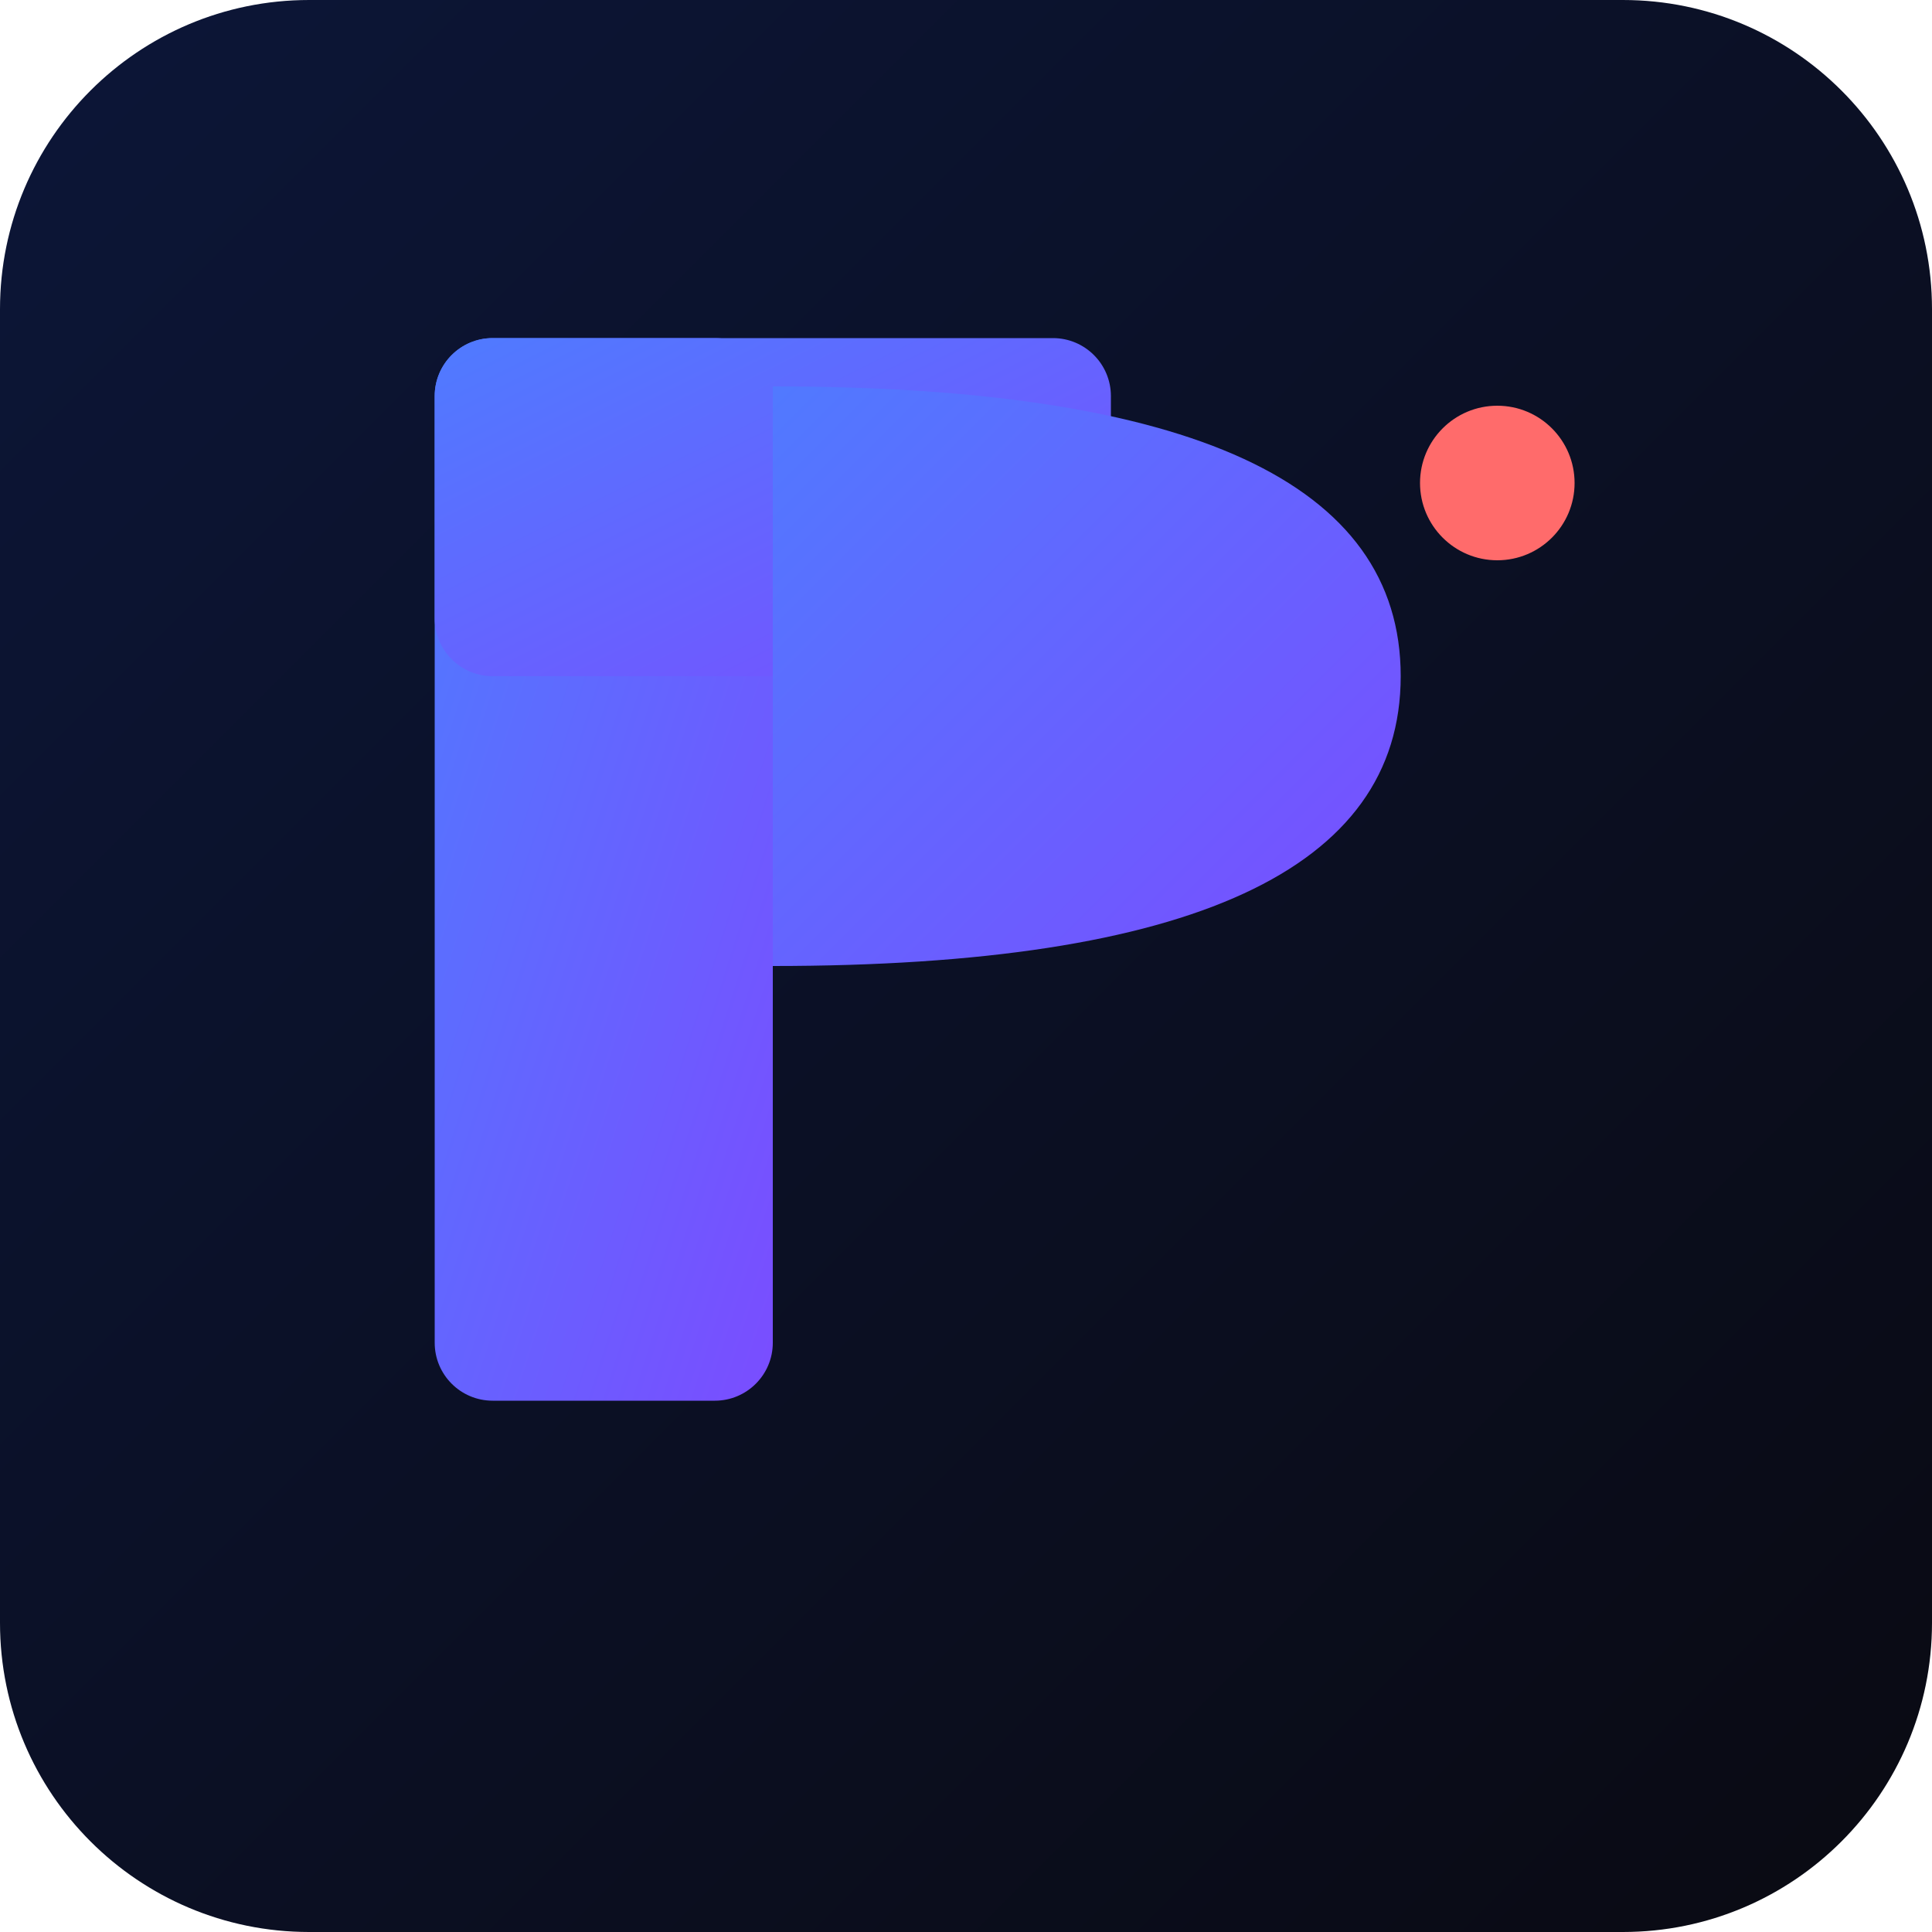
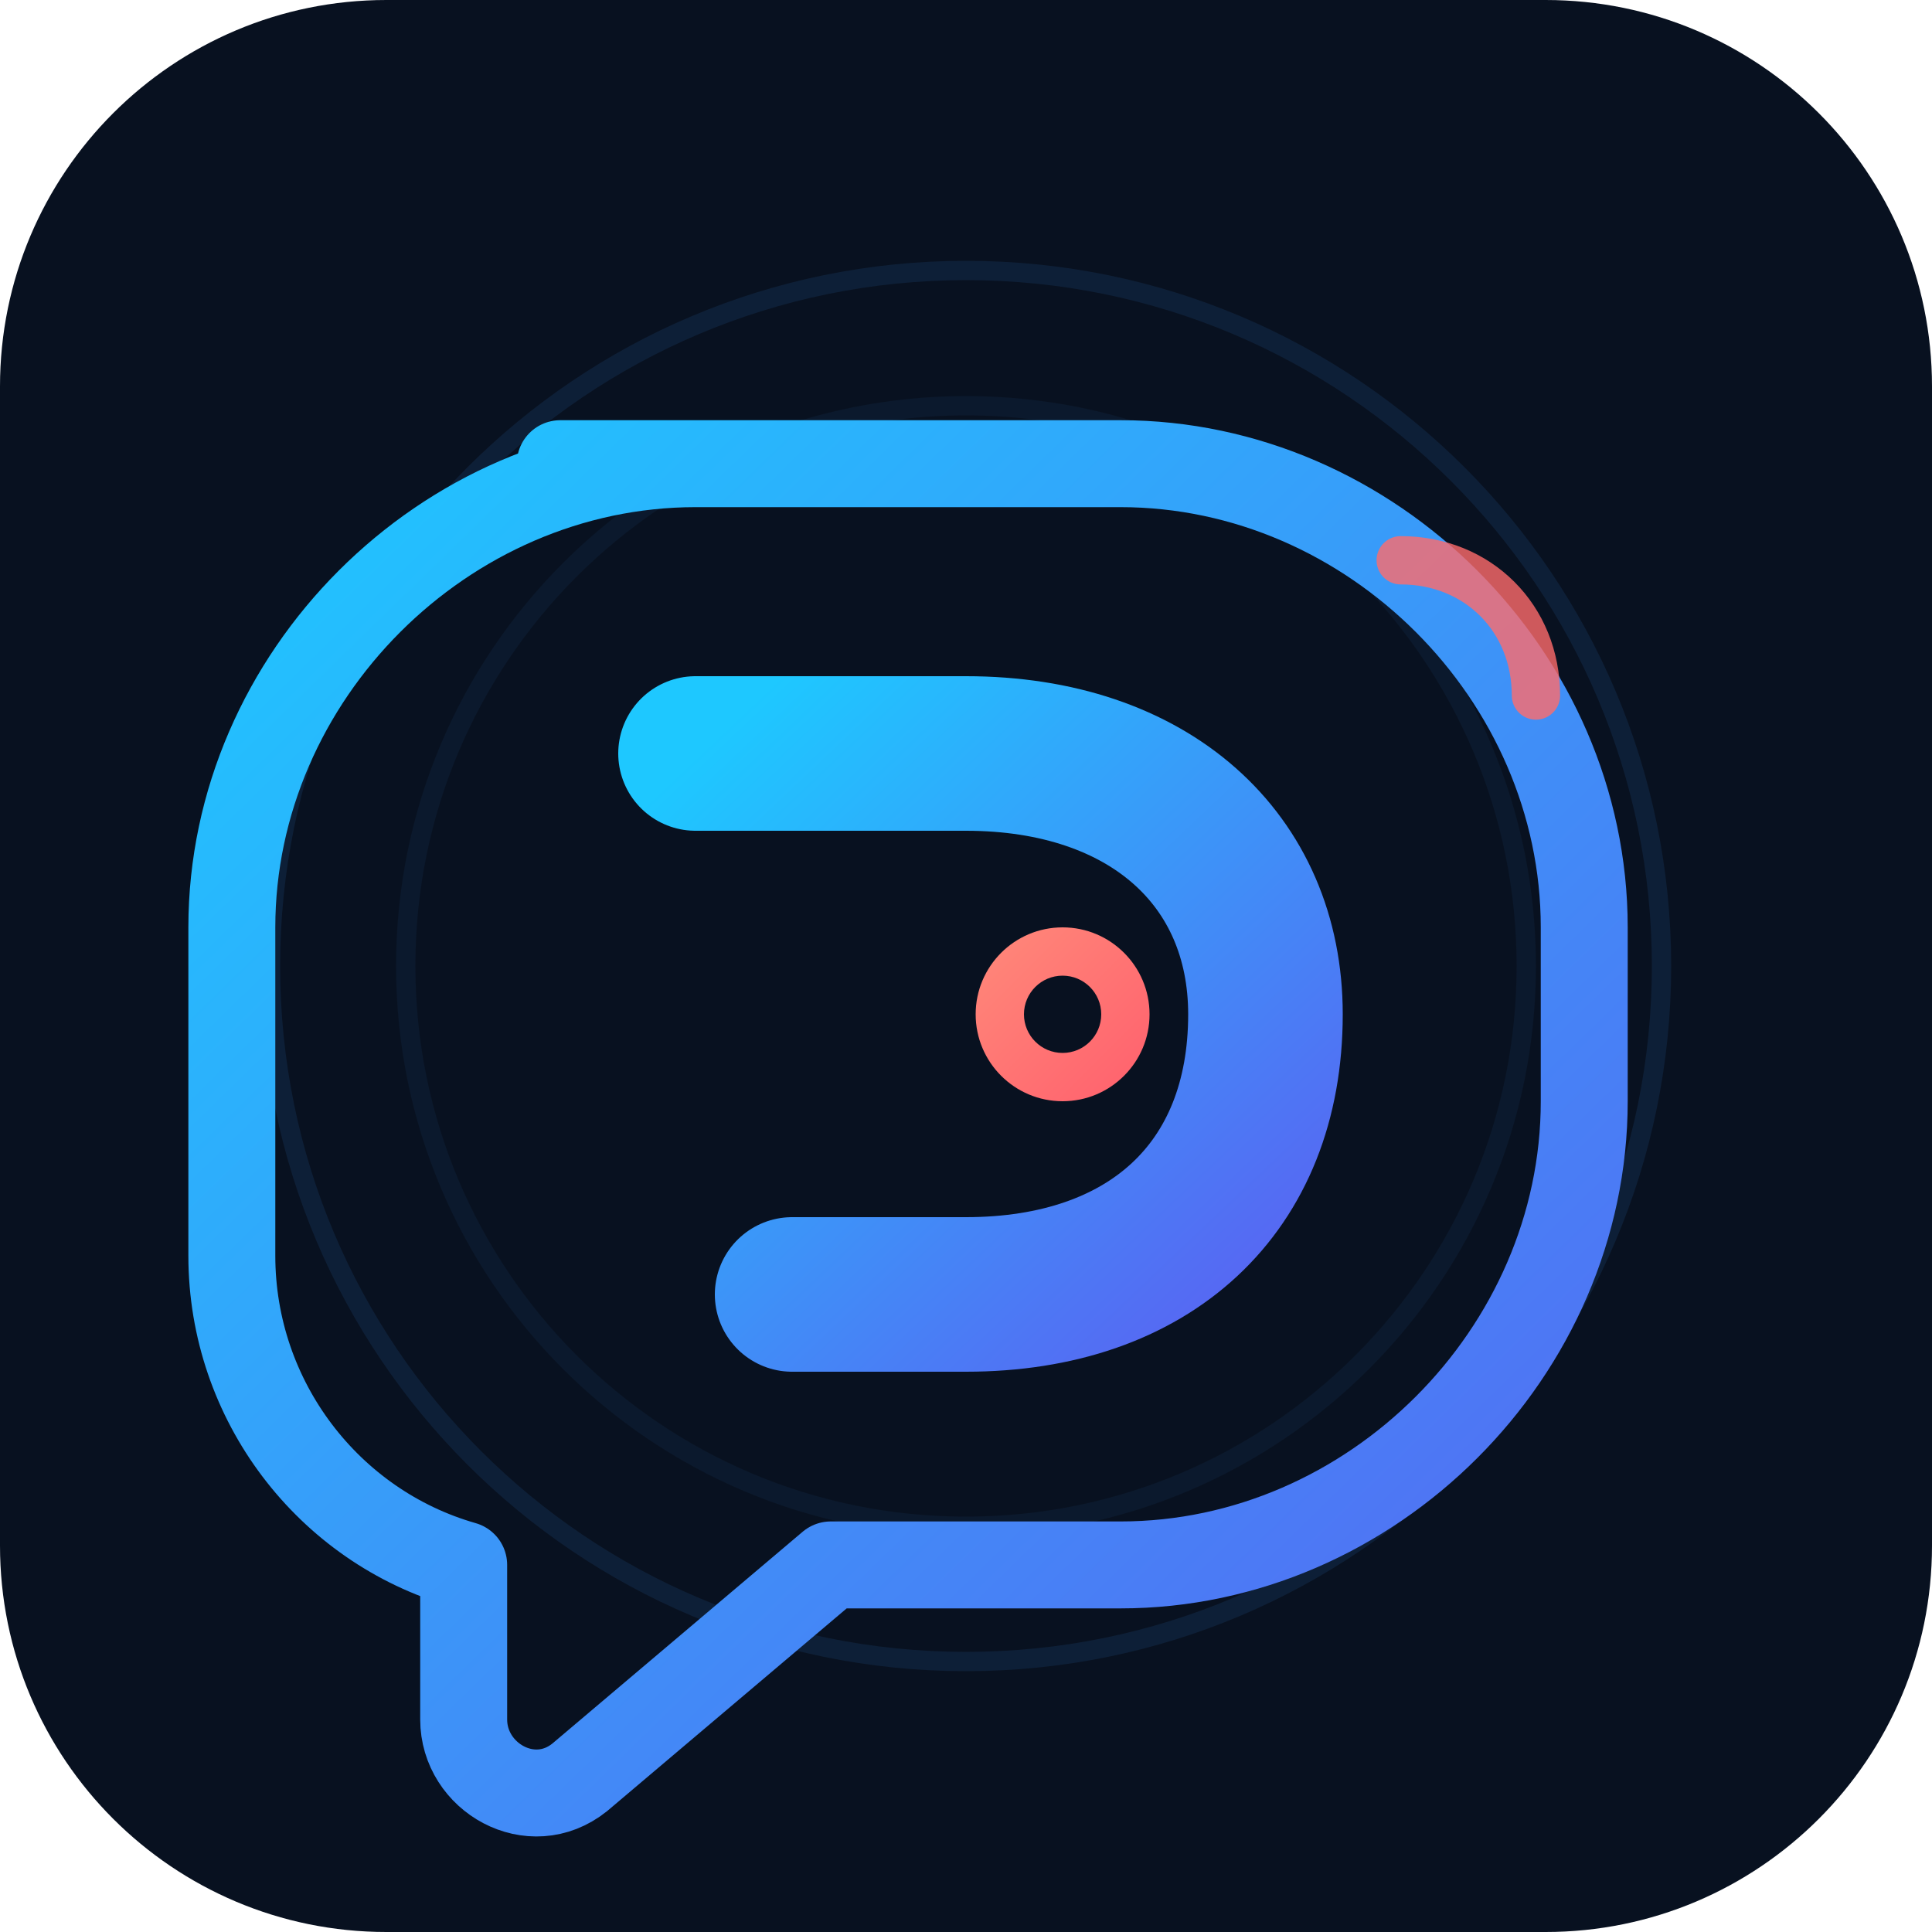
<svg xmlns="http://www.w3.org/2000/svg" width="200" height="200" viewBox="0 0 200 200">
  <defs>
-     <linearGradient id="bgGrad" x1="0%" y1="0%" x2="100%" y2="100%">
-       <stop offset="0%" stop-color="#0C1638" />
-       <stop offset="100%" stop-color="#0a0a12" />
+     <linearGradient id="signal" x1="0%" y1="0%" x2="100%" y2="100%">
+       <stop offset="0%" stop-color="#1EC8FF" />
+       <stop offset="100%" stop-color="#5865F2" />
    </linearGradient>
-     <linearGradient id="pGrad" x1="0%" y1="0%" x2="100%" y2="100%">
-       <stop offset="0%" stop-color="#4F7BFF" />
-       <stop offset="100%" stop-color="#7A4DFF" />
+     <linearGradient id="core" x1="0%" y1="0%" x2="100%" y2="100%">
+       <stop offset="0%" stop-color="#FF8A7A" />
+       <stop offset="100%" stop-color="#FF5F6D" />
    </linearGradient>
  </defs>
-   <rect width="200" height="200" rx="32" fill="url(#bgGrad)" />
-   <g transform="translate(45, 35)">
-     <rect x="0" y="0" width="35" height="110" rx="6" fill="url(#pGrad)" />
-     <rect x="0" y="0" width="70" height="35" rx="6" fill="url(#pGrad)" />
-     <path d="M35 0 L35 65 Q100 65 100 35 Q100 5 35 5 Z" fill="url(#pGrad)" />
-   </g>
-   <circle cx="155" cy="50" r="8" fill="#FF6B6B" />
+   <rect width="200" height="200" rx="40" fill="#081120" />
+   <circle cx="100" cy="100" r="72" fill="none" stroke="#143052" stroke-width="2" opacity="0.45" />
+   <circle cx="100" cy="100" r="58" fill="none" stroke="#143052" stroke-width="2" opacity="0.25" />
+   <path d="M58 48h58c26 0 48 22 48 48v18c0 26-22 48-48 48H86l-26 22c-5 4-12 0-12-6v-16c-14-4-24-17-24-32V96c0-26 22-48 48-48H58z" fill="none" stroke="url(#signal)" stroke-width="9" stroke-linejoin="round" />
+   <path d="M72 78v54" fill="none" stroke="url(#signal)" stroke-width="16" stroke-linecap="round" />
+   <path d="M72 78h28c19 0 31 11 31 27 0 18-12 29-31 29H82" fill="none" stroke="url(#signal)" stroke-width="16" stroke-linecap="round" stroke-linejoin="round" />
+   <circle cx="110" cy="105" r="9" fill="url(#core)" />
+   <circle cx="110" cy="105" r="4" fill="#081120" />
+   <path d="M145 58c8 0 14 6 14 14" fill="none" stroke="#FF6B6B" stroke-width="5" stroke-linecap="round" opacity="0.8" />
</svg>
